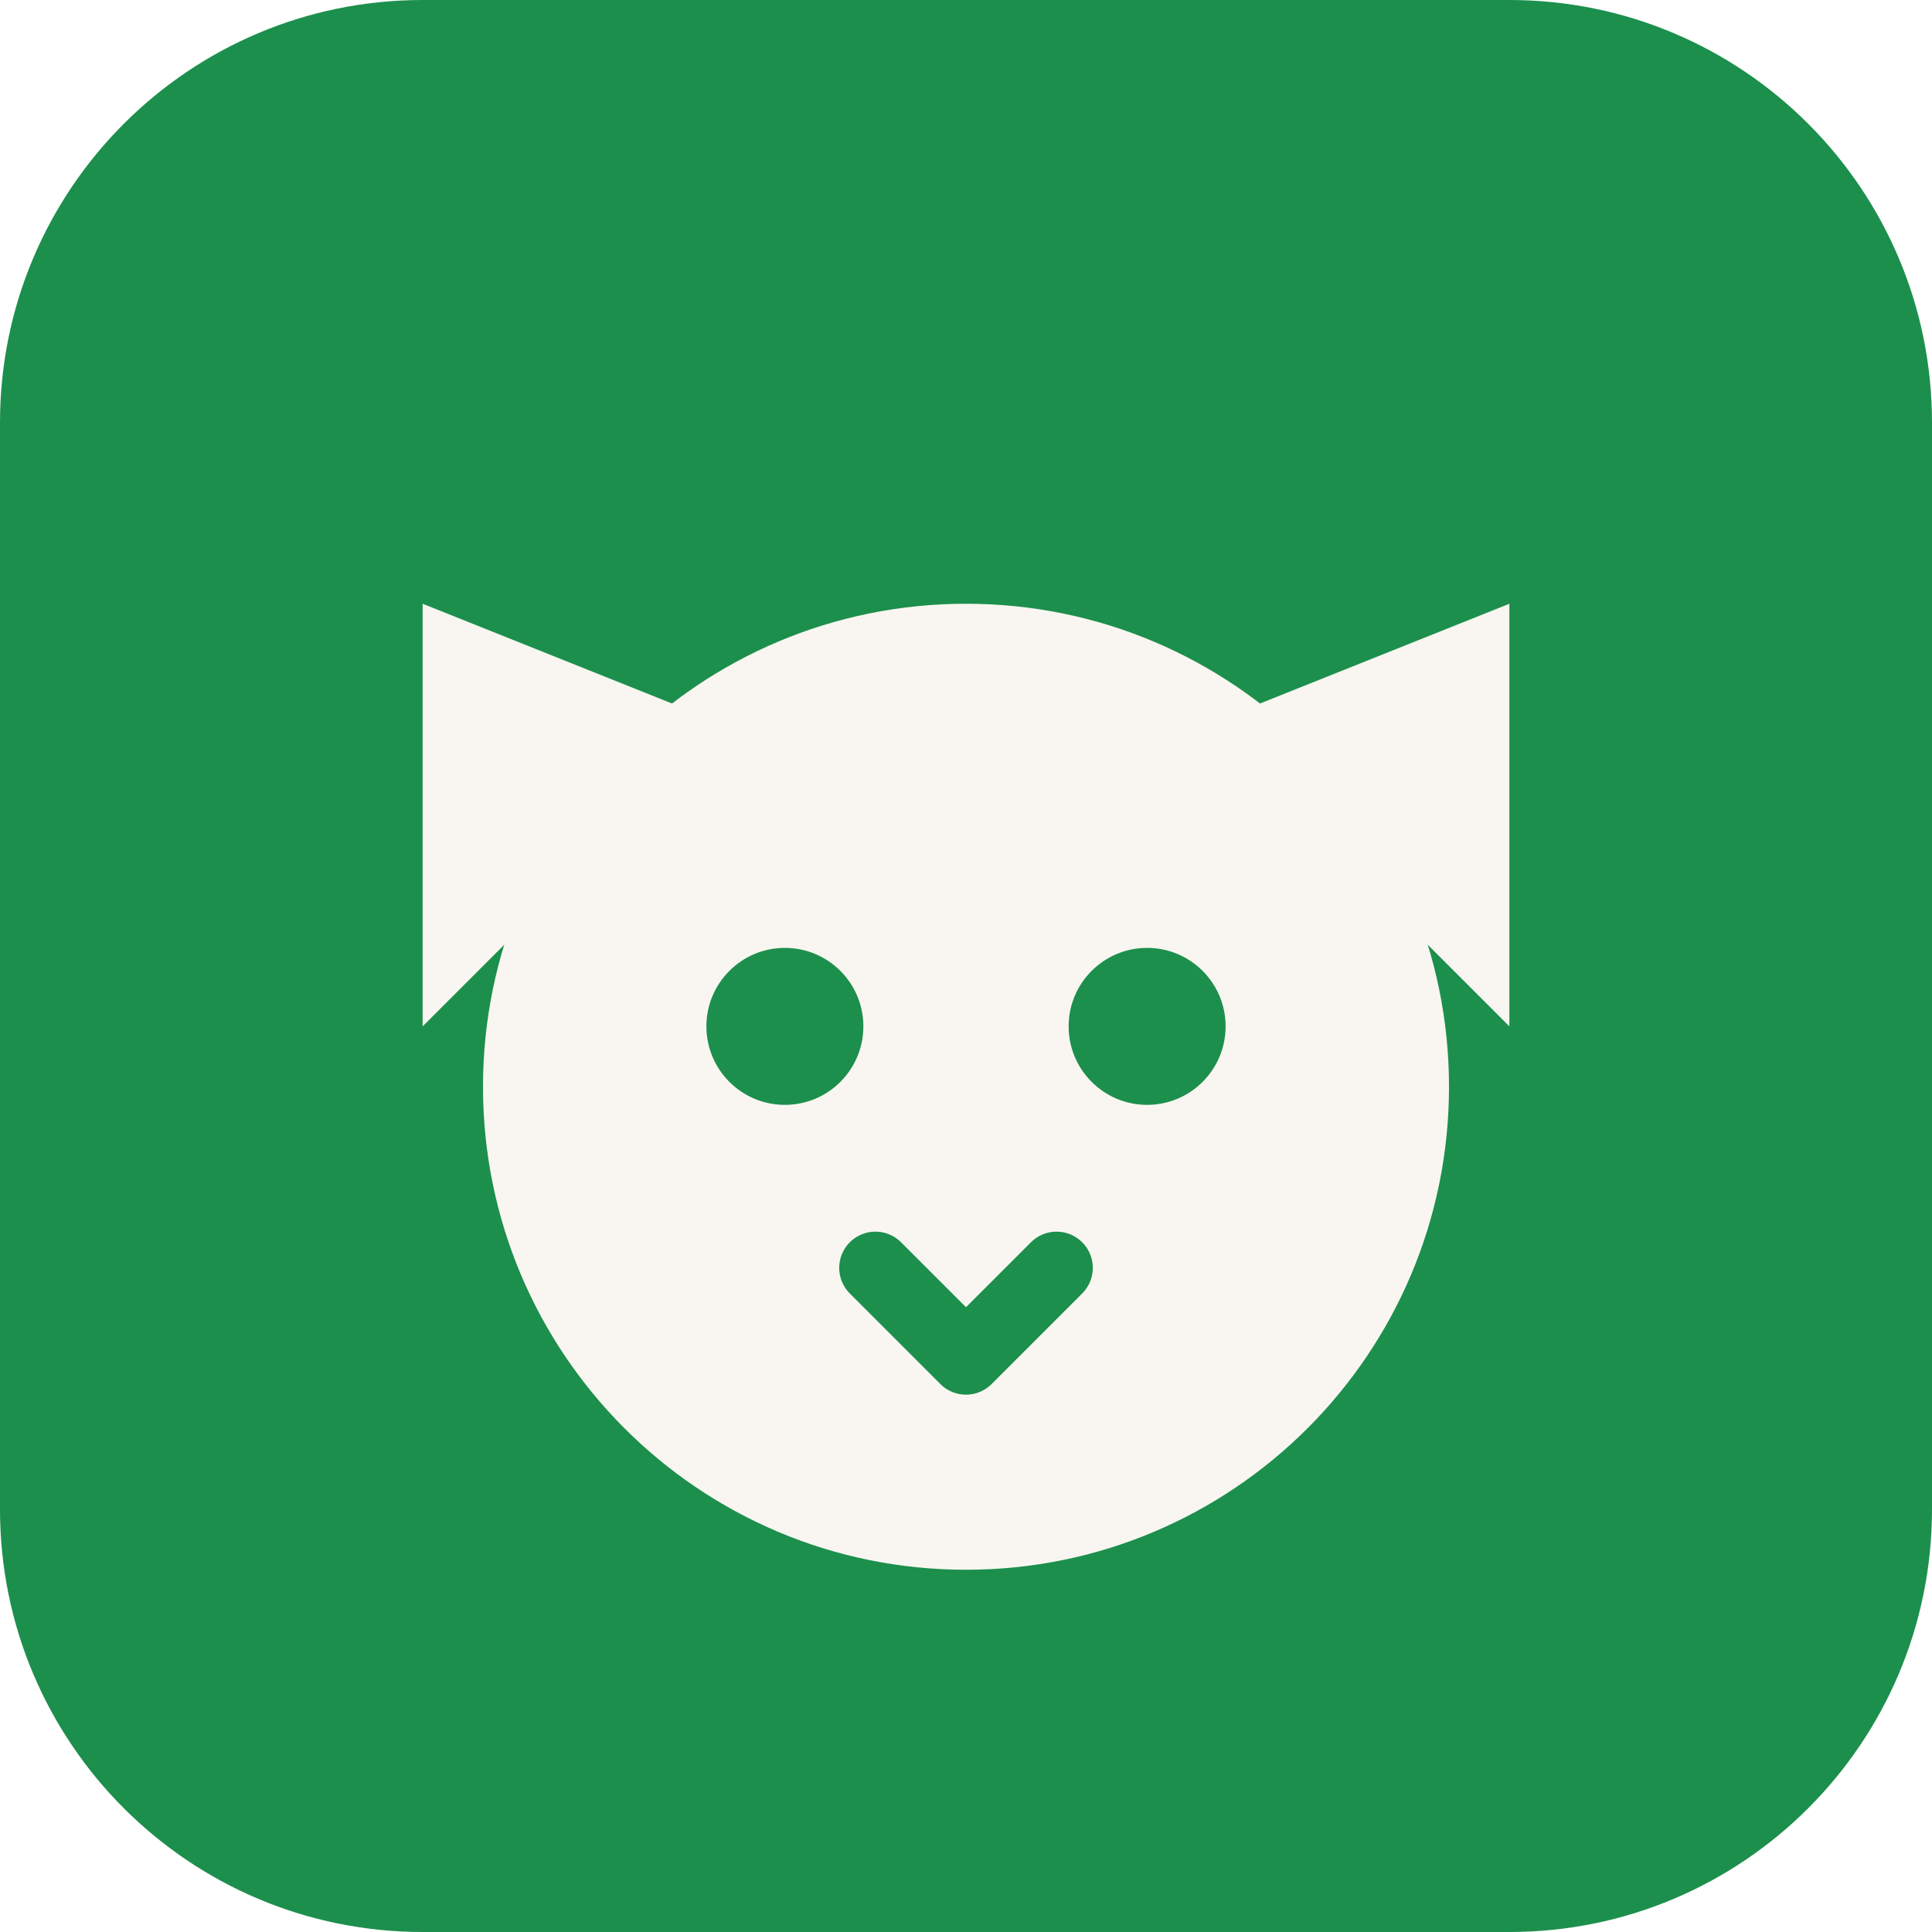
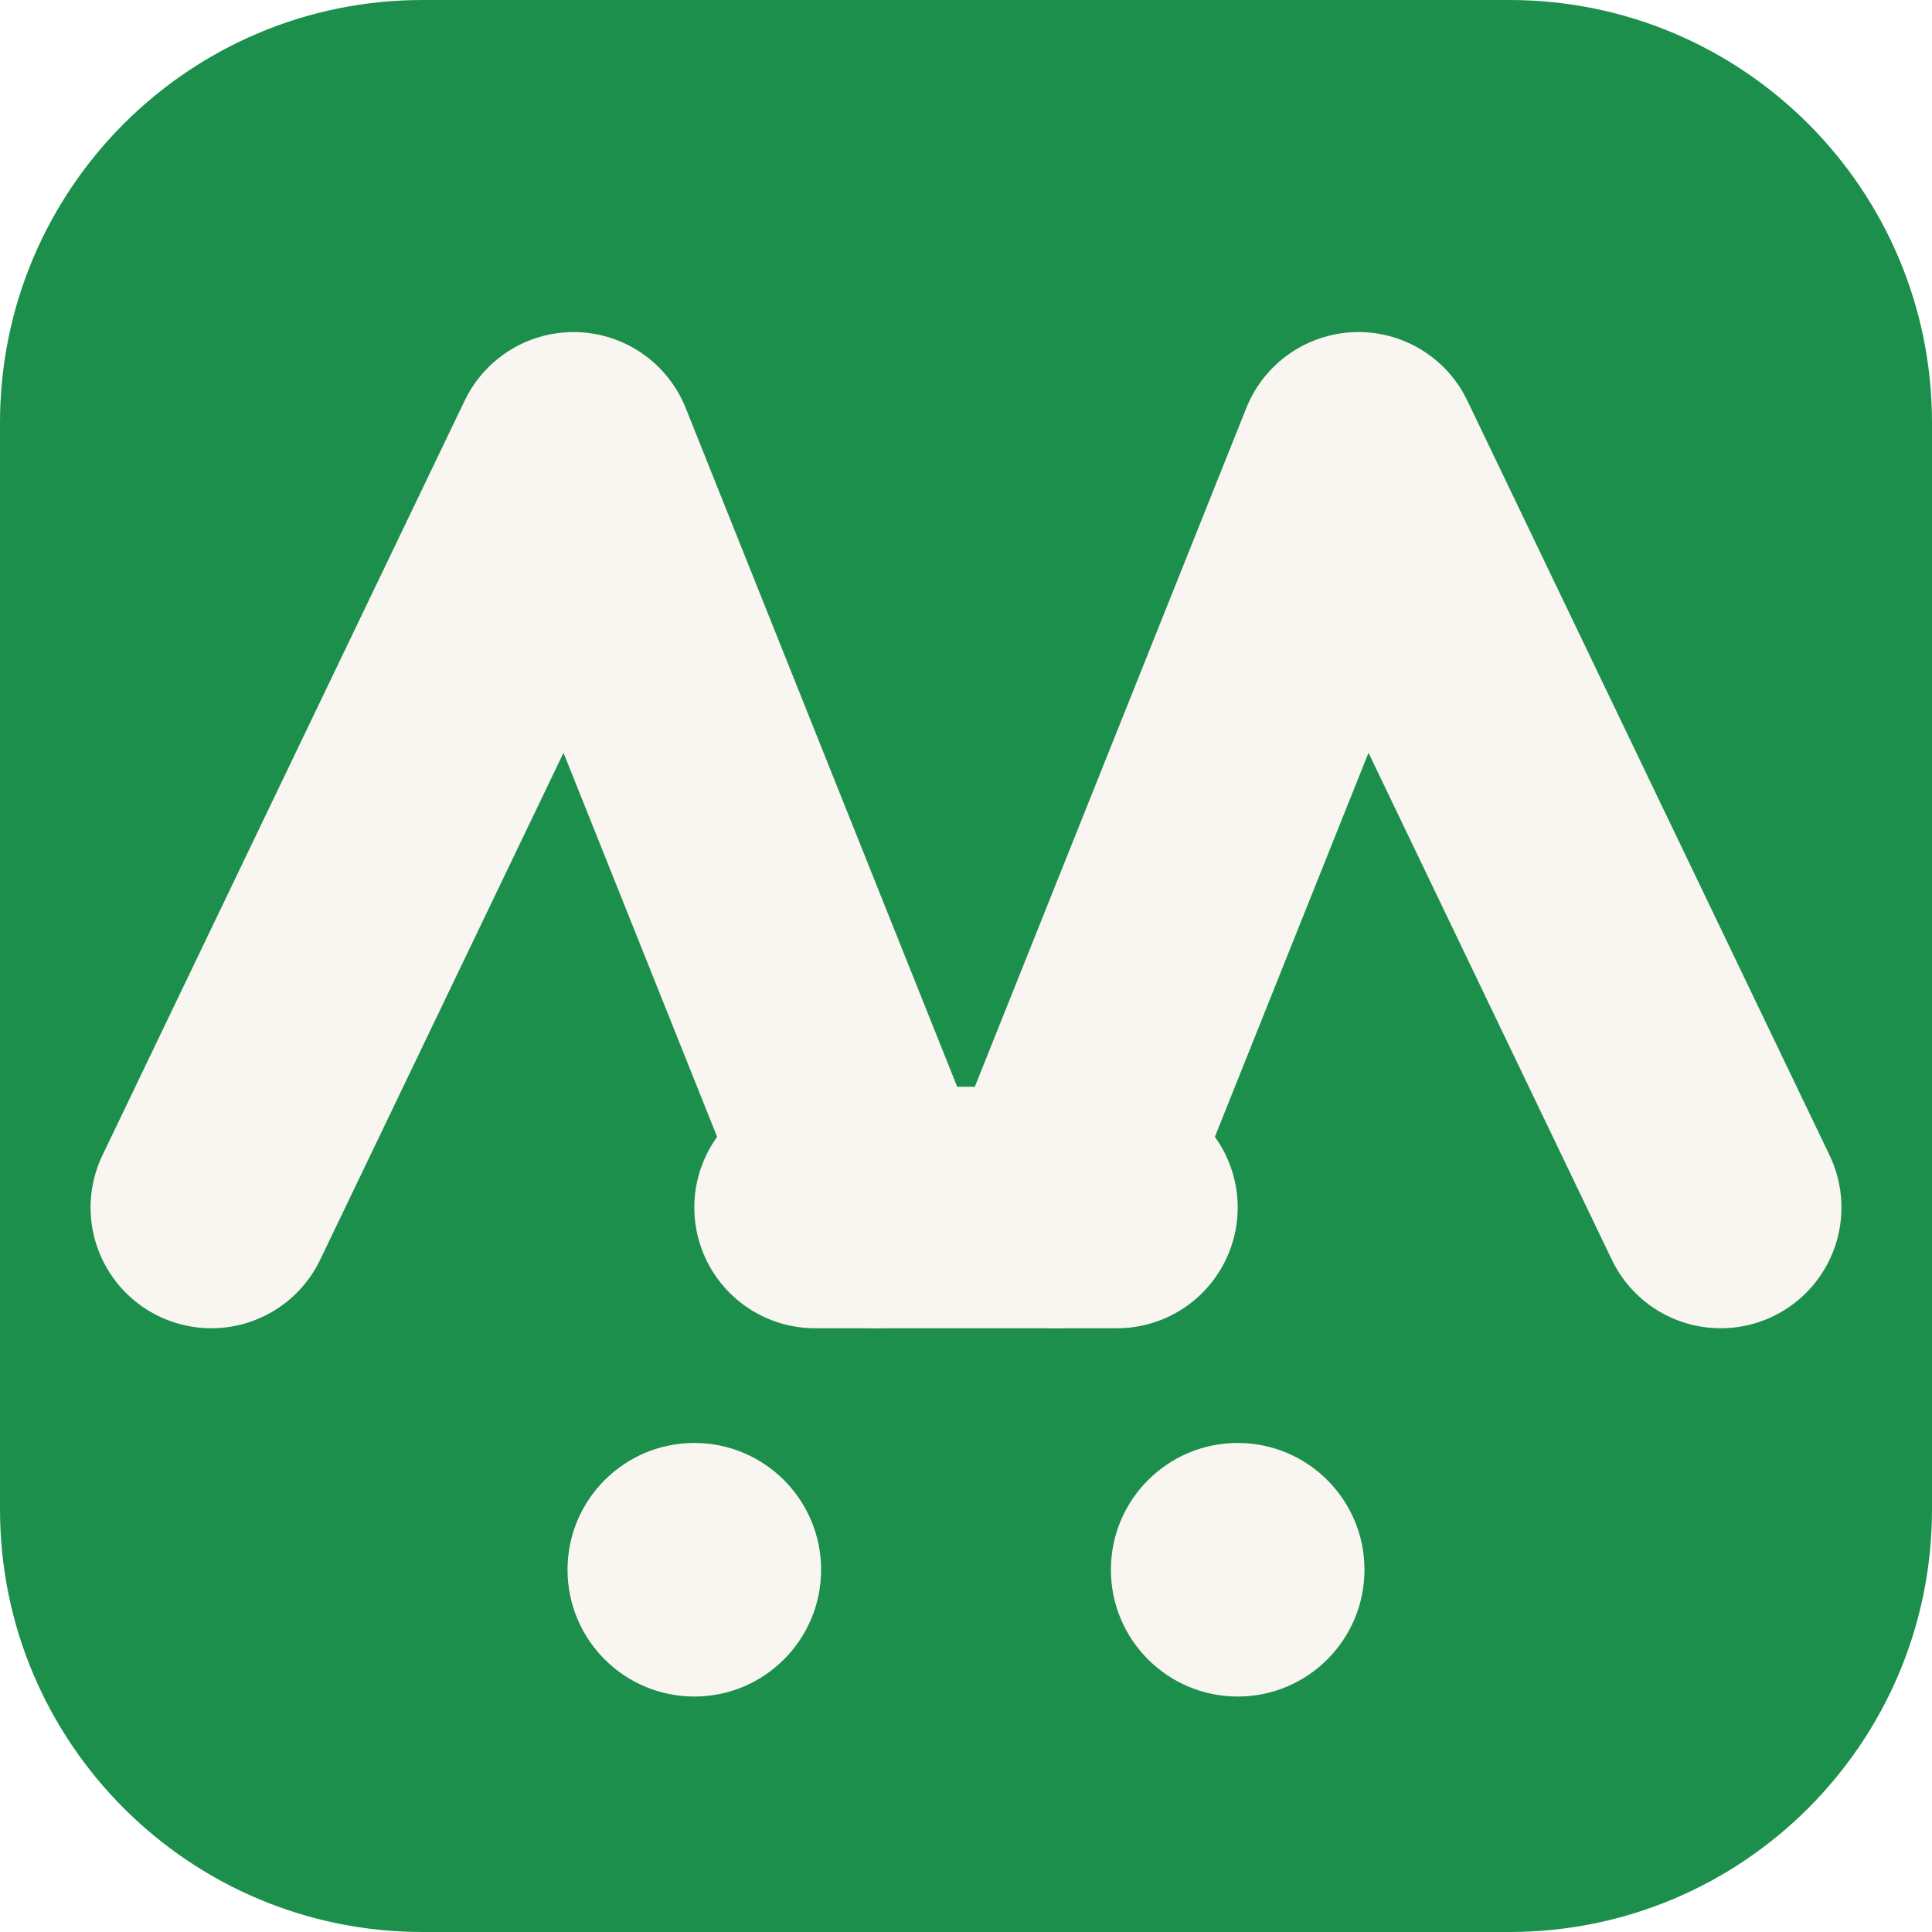
<svg xmlns="http://www.w3.org/2000/svg" width="64" height="64" viewBox="0 0 64 64">
  <rect width="64" height="64" rx="14" fill="#1C8F4C" />
-   <path d="M14 20 L14 34 L24 24 Z" fill="#F9F6F1" />
-   <path d="M50 20 L50 34 L40 24 Z" fill="#F9F6F1" />
-   <circle cx="32" cy="36" r="16" fill="#F9F6F1" />
-   <circle cx="26" cy="34" r="2.6" fill="#1C8F4C" />
-   <circle cx="38" cy="34" r="2.6" fill="#1C8F4C" />
-   <path d="M29 42 L32 45 L35 42" fill="none" stroke="#1C8F4C" stroke-width="2.4" stroke-linecap="round" stroke-linejoin="round" />
+   <g stroke="#F9F6F1" stroke-width="8" fill="none" stroke-linecap="round" stroke-linejoin="round">
+     <path d="M7,40 L19,15 L29,40" />
+     <path d="M35,40 L45,15 L57,40" />
+     <path d="M27,40 L37,40" />
+   </g>
+   <circle cx="23" cy="52" r="4.2" fill="#F9F6F1" />
+   <circle cx="41" cy="52" r="4.2" fill="#F9F6F1" />
</svg>
